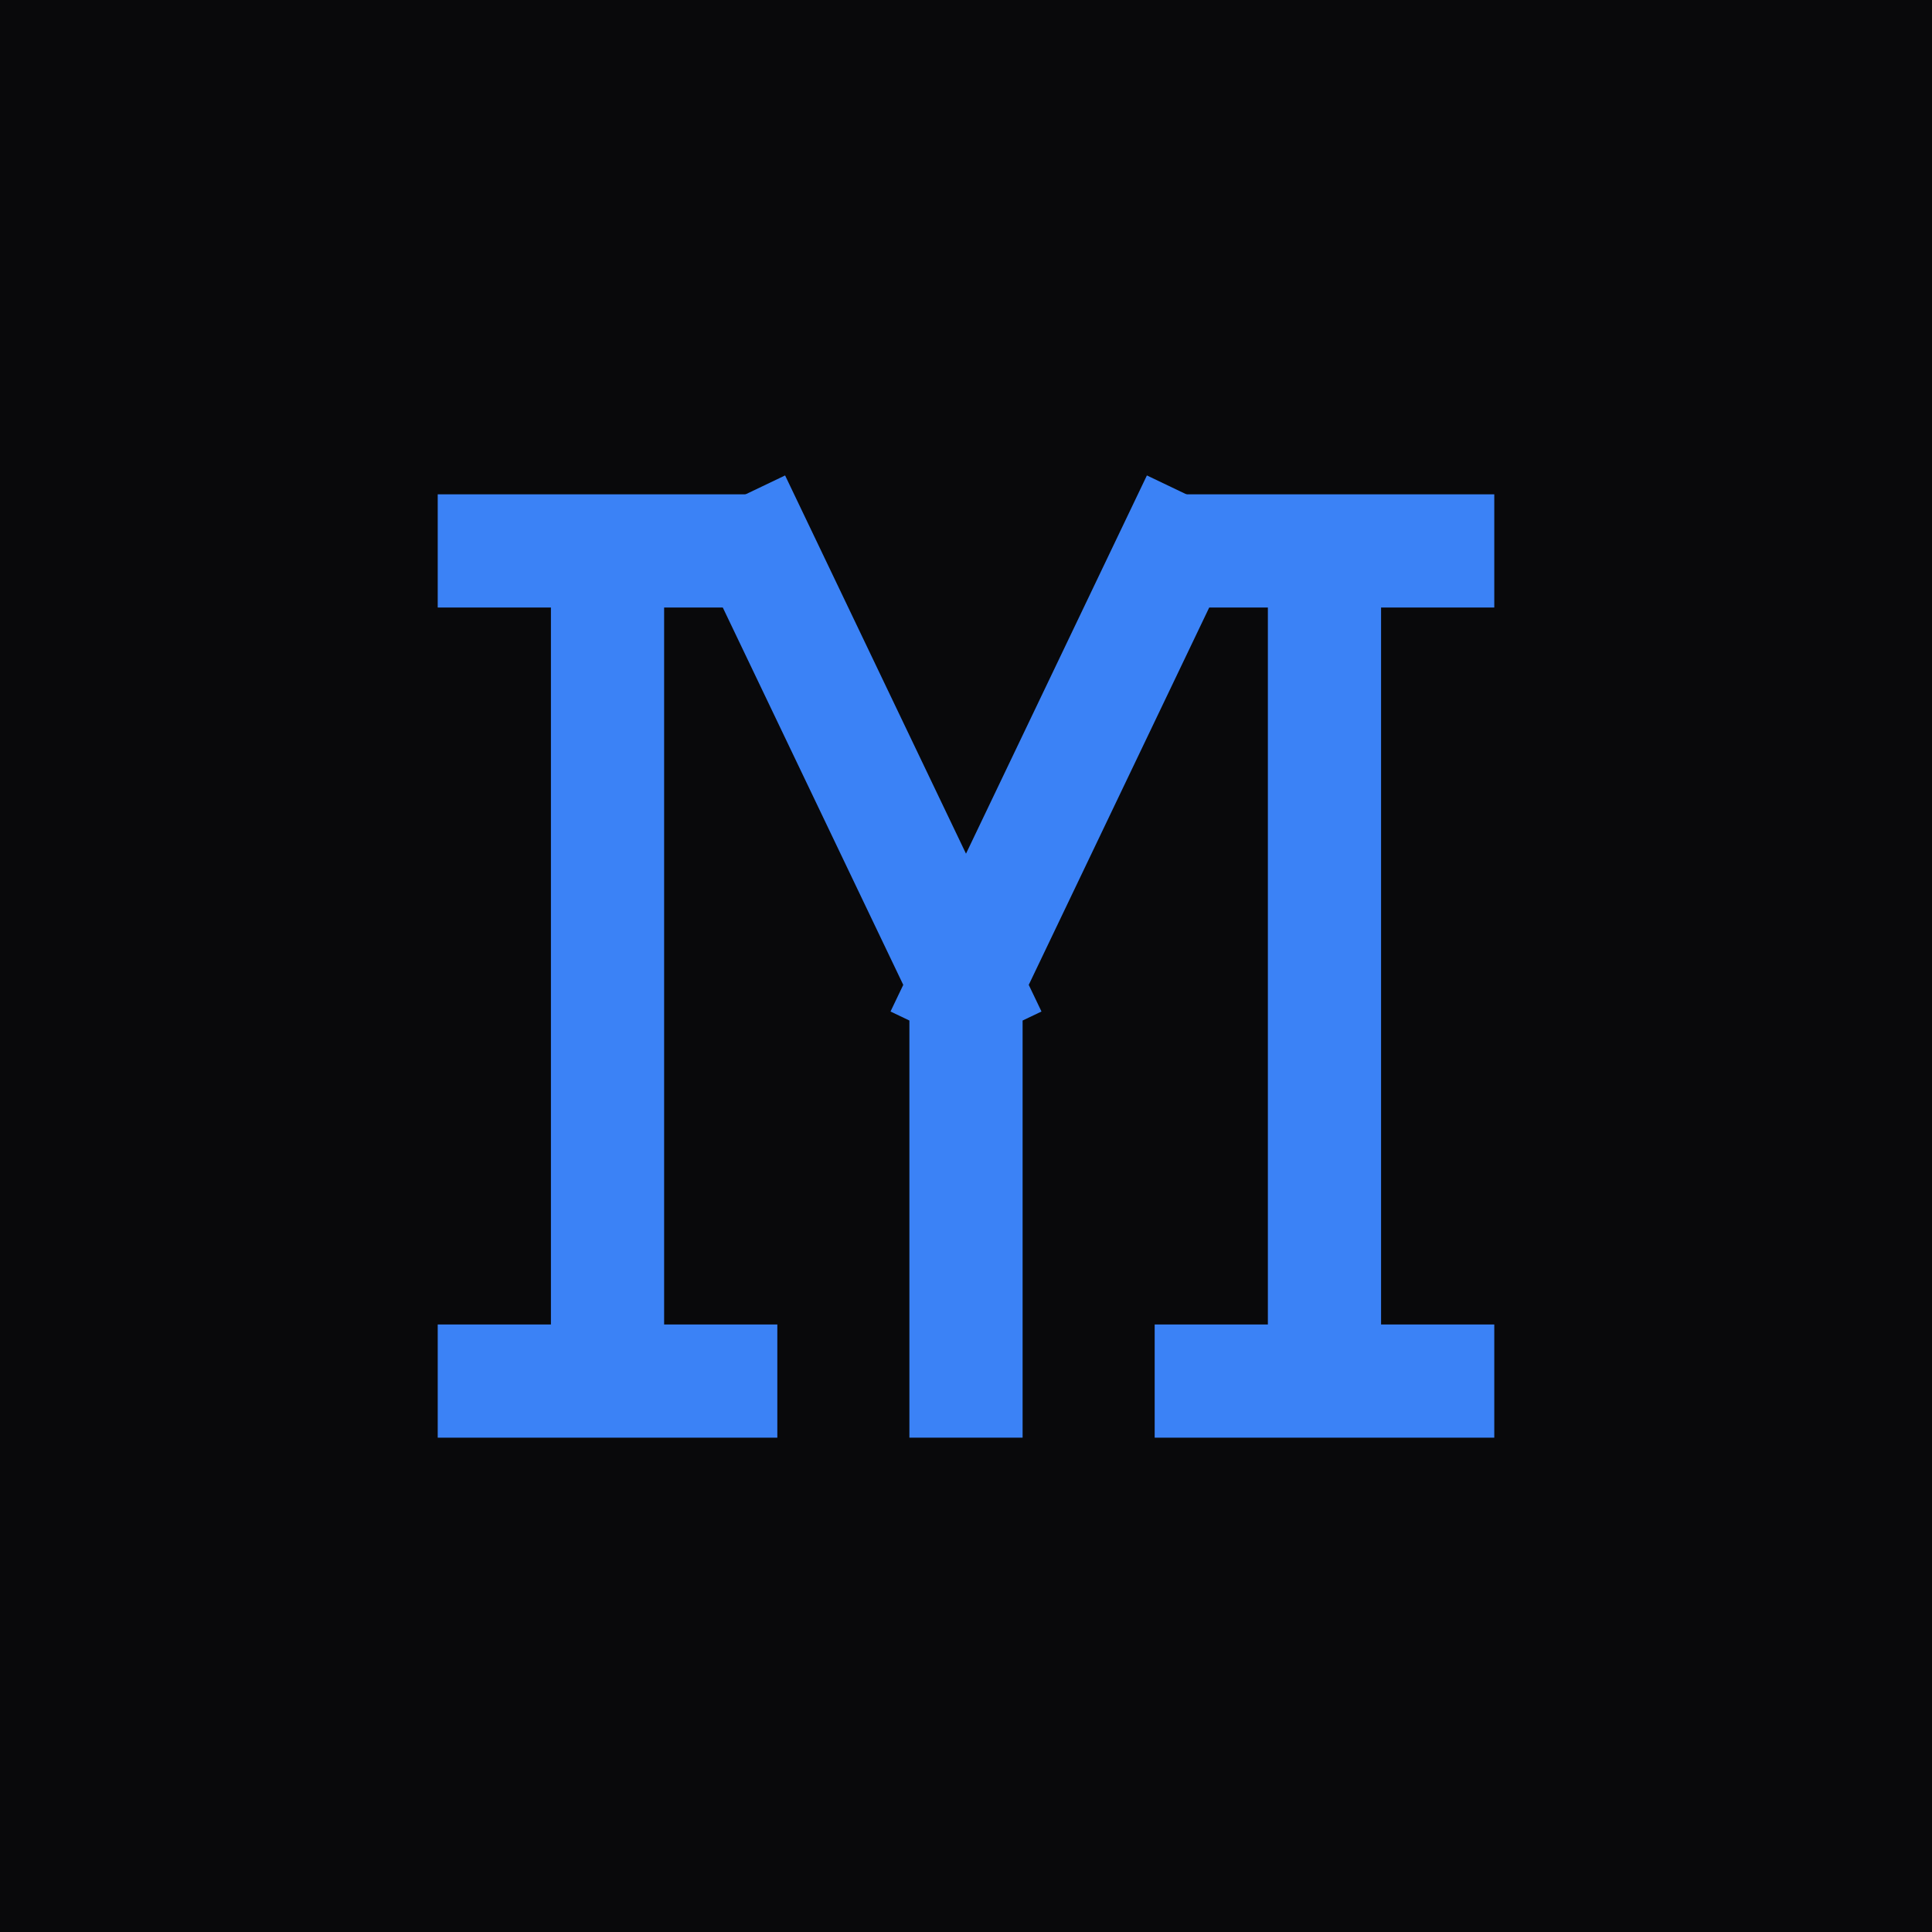
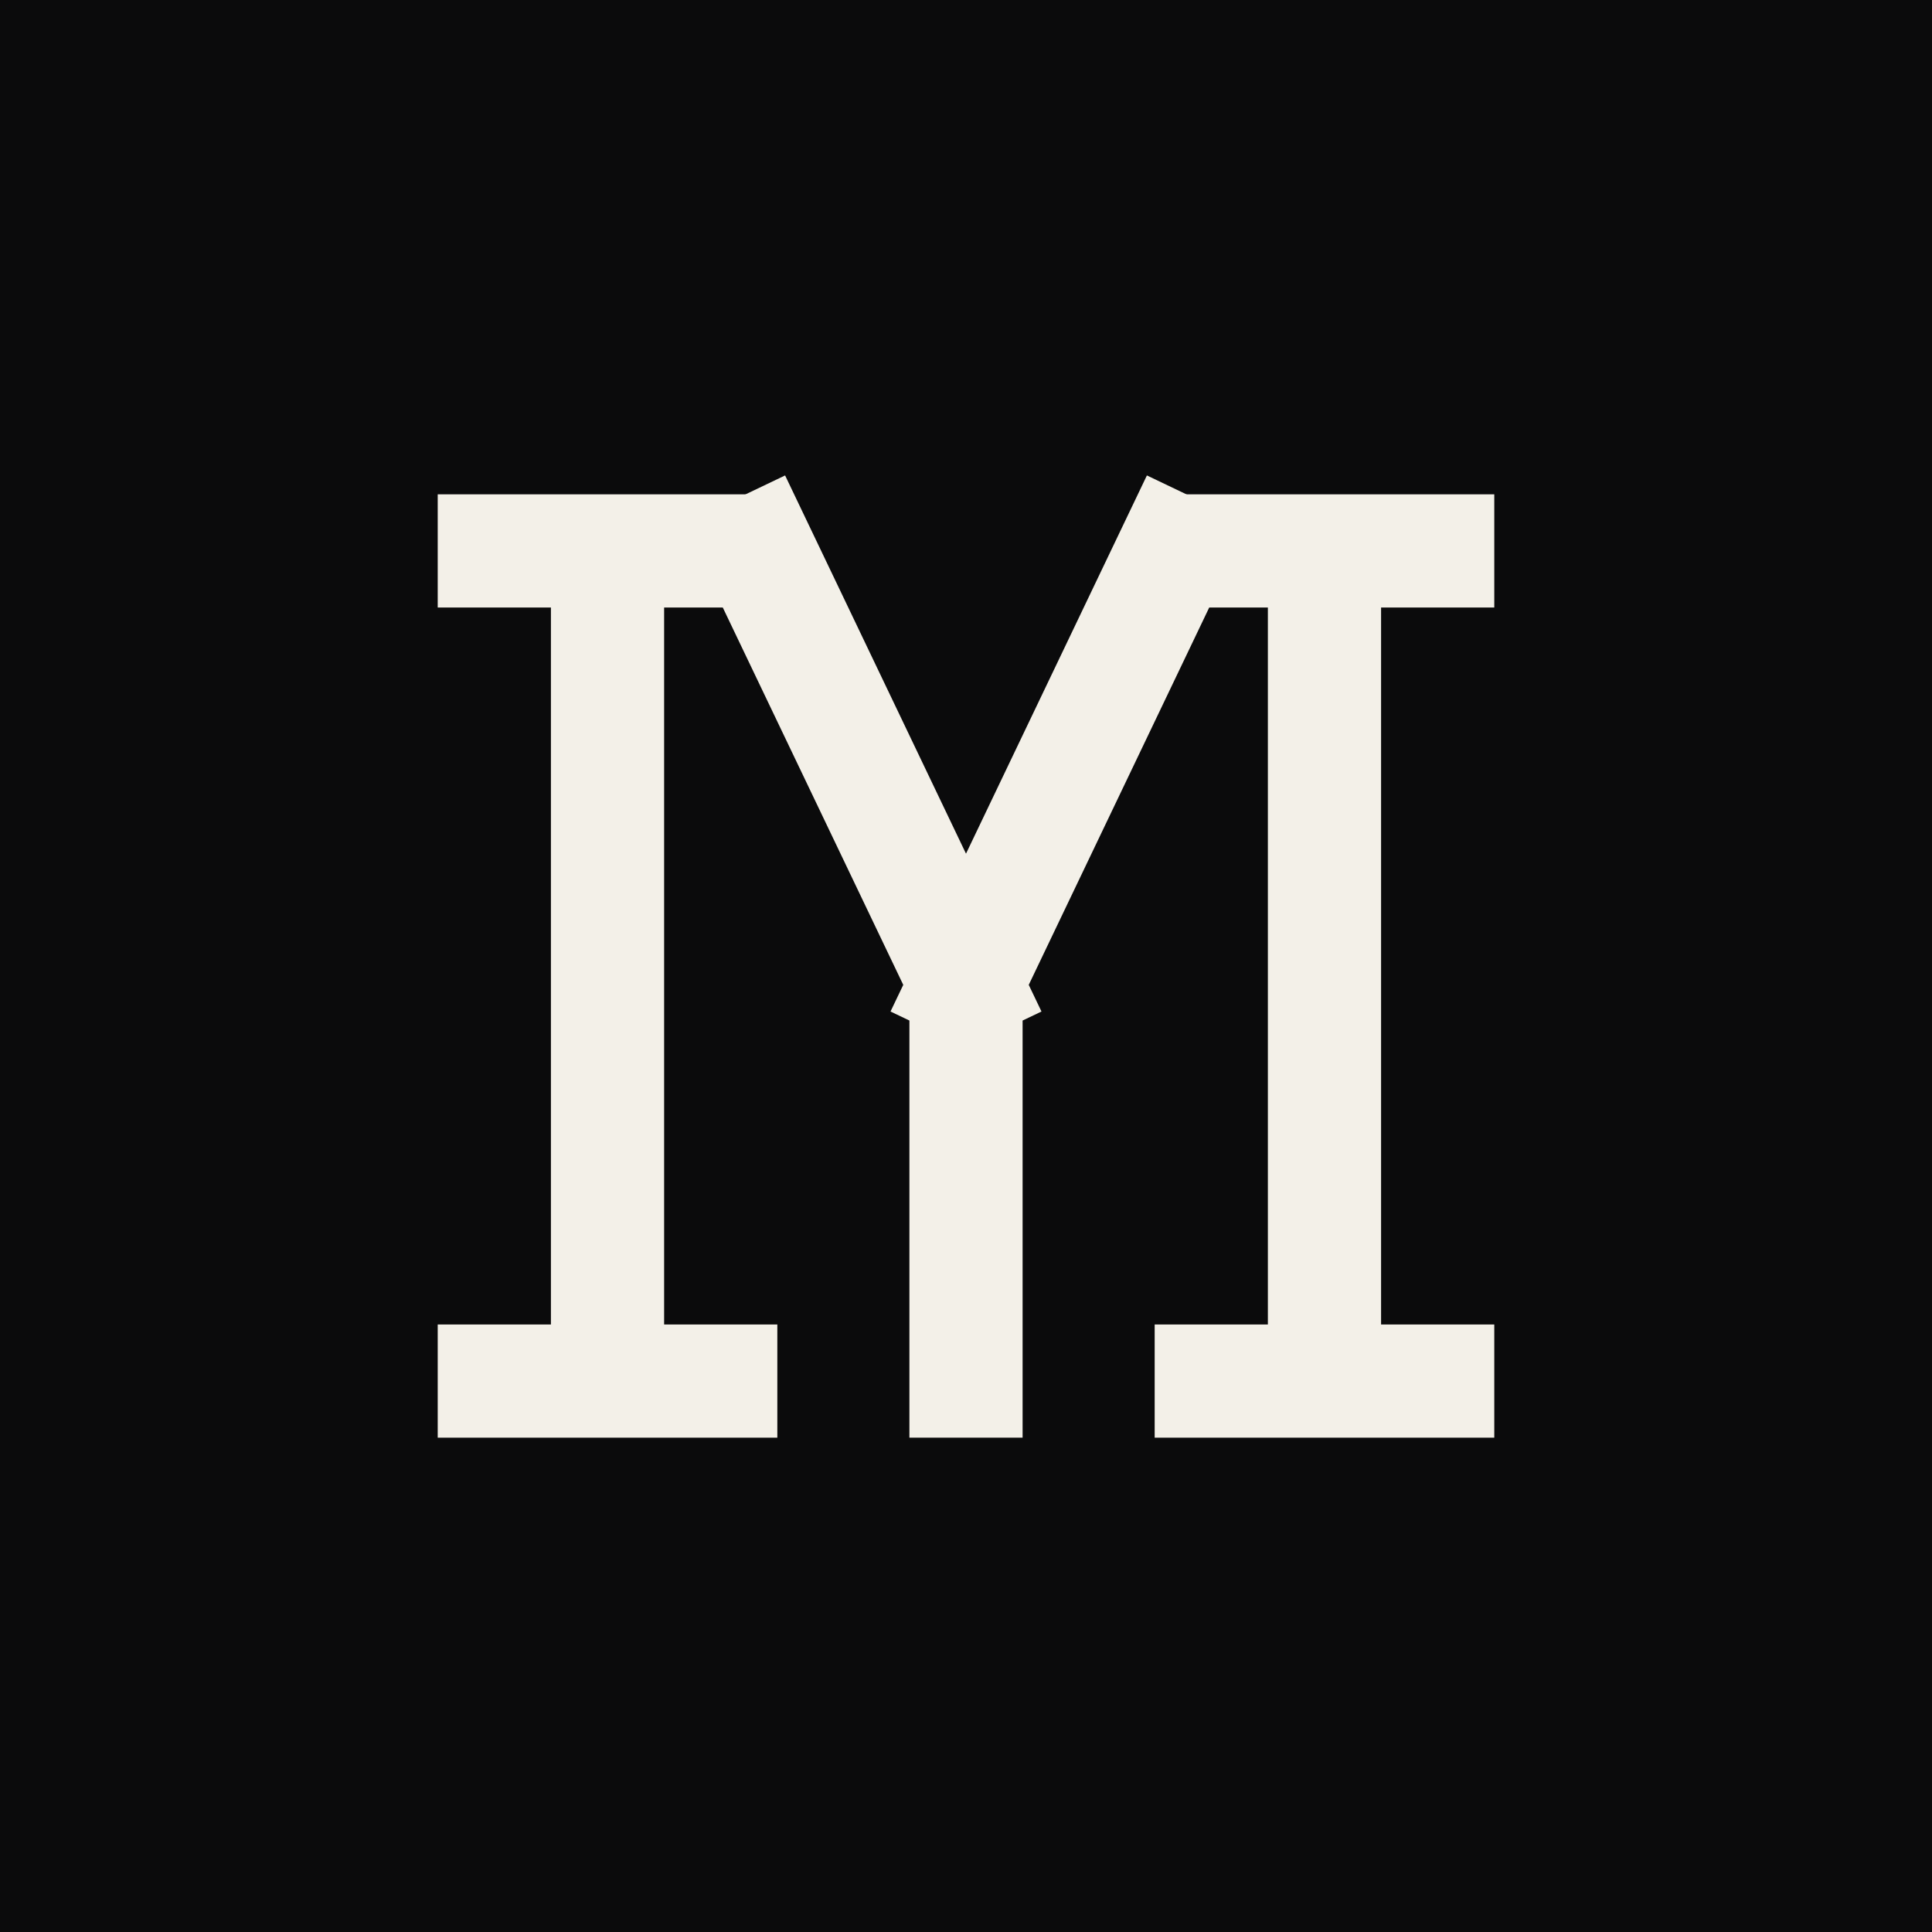
<svg xmlns="http://www.w3.org/2000/svg" viewBox="0 0 512 512" width="180" height="180">
-   <rect width="512" height="512" fill="#09090b" />
-   <g transform="translate(96 96) scale(5)" fill="none" stroke="#3b82f6" stroke-width="6" stroke-linecap="square" stroke-linejoin="miter">
+   <rect width="512" height="512" fill="#0b0b0c" />
+   <g transform="translate(96 96) scale(5)" fill="none" stroke="#f3f0e8" stroke-width="6" stroke-linecap="square" stroke-linejoin="miter">
    <path d="M7 10h12M13 10v44M7 54h12" />
    <path d="M32 54V33M32 33L21 10M32 33L43 10" />
    <path d="M45 10h12M51 10v44M45 54h12" />
  </g>
</svg>
